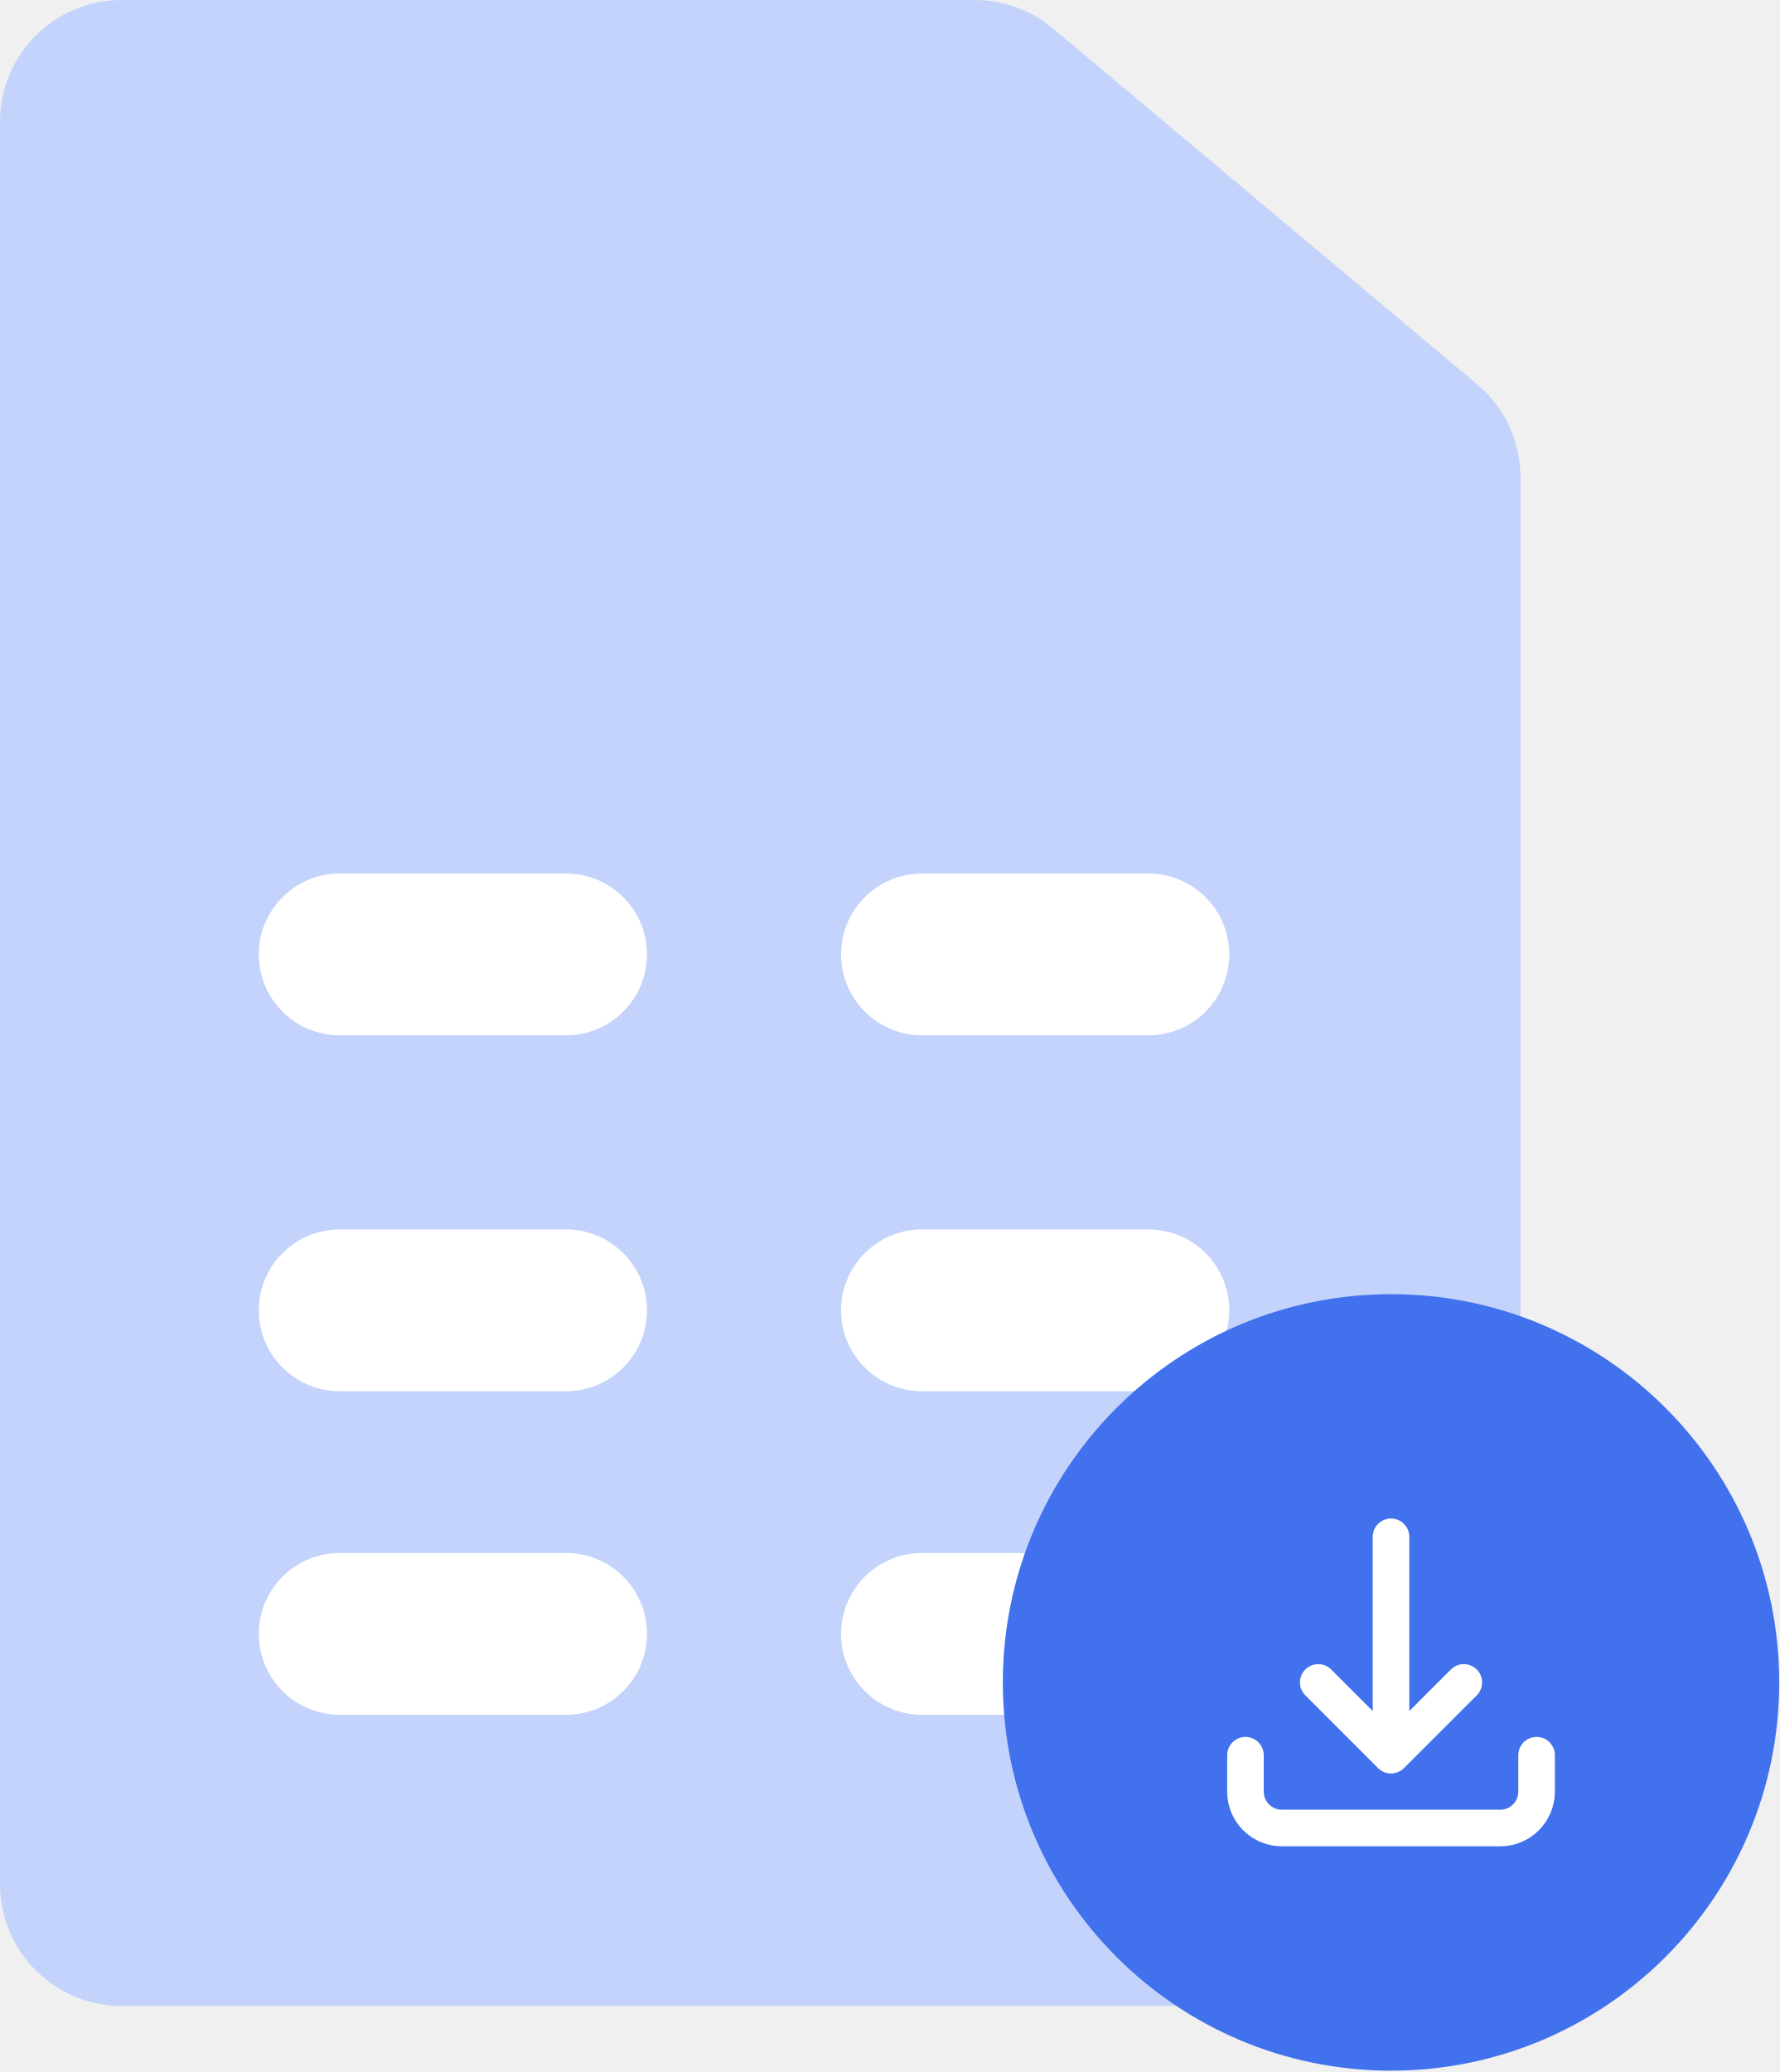
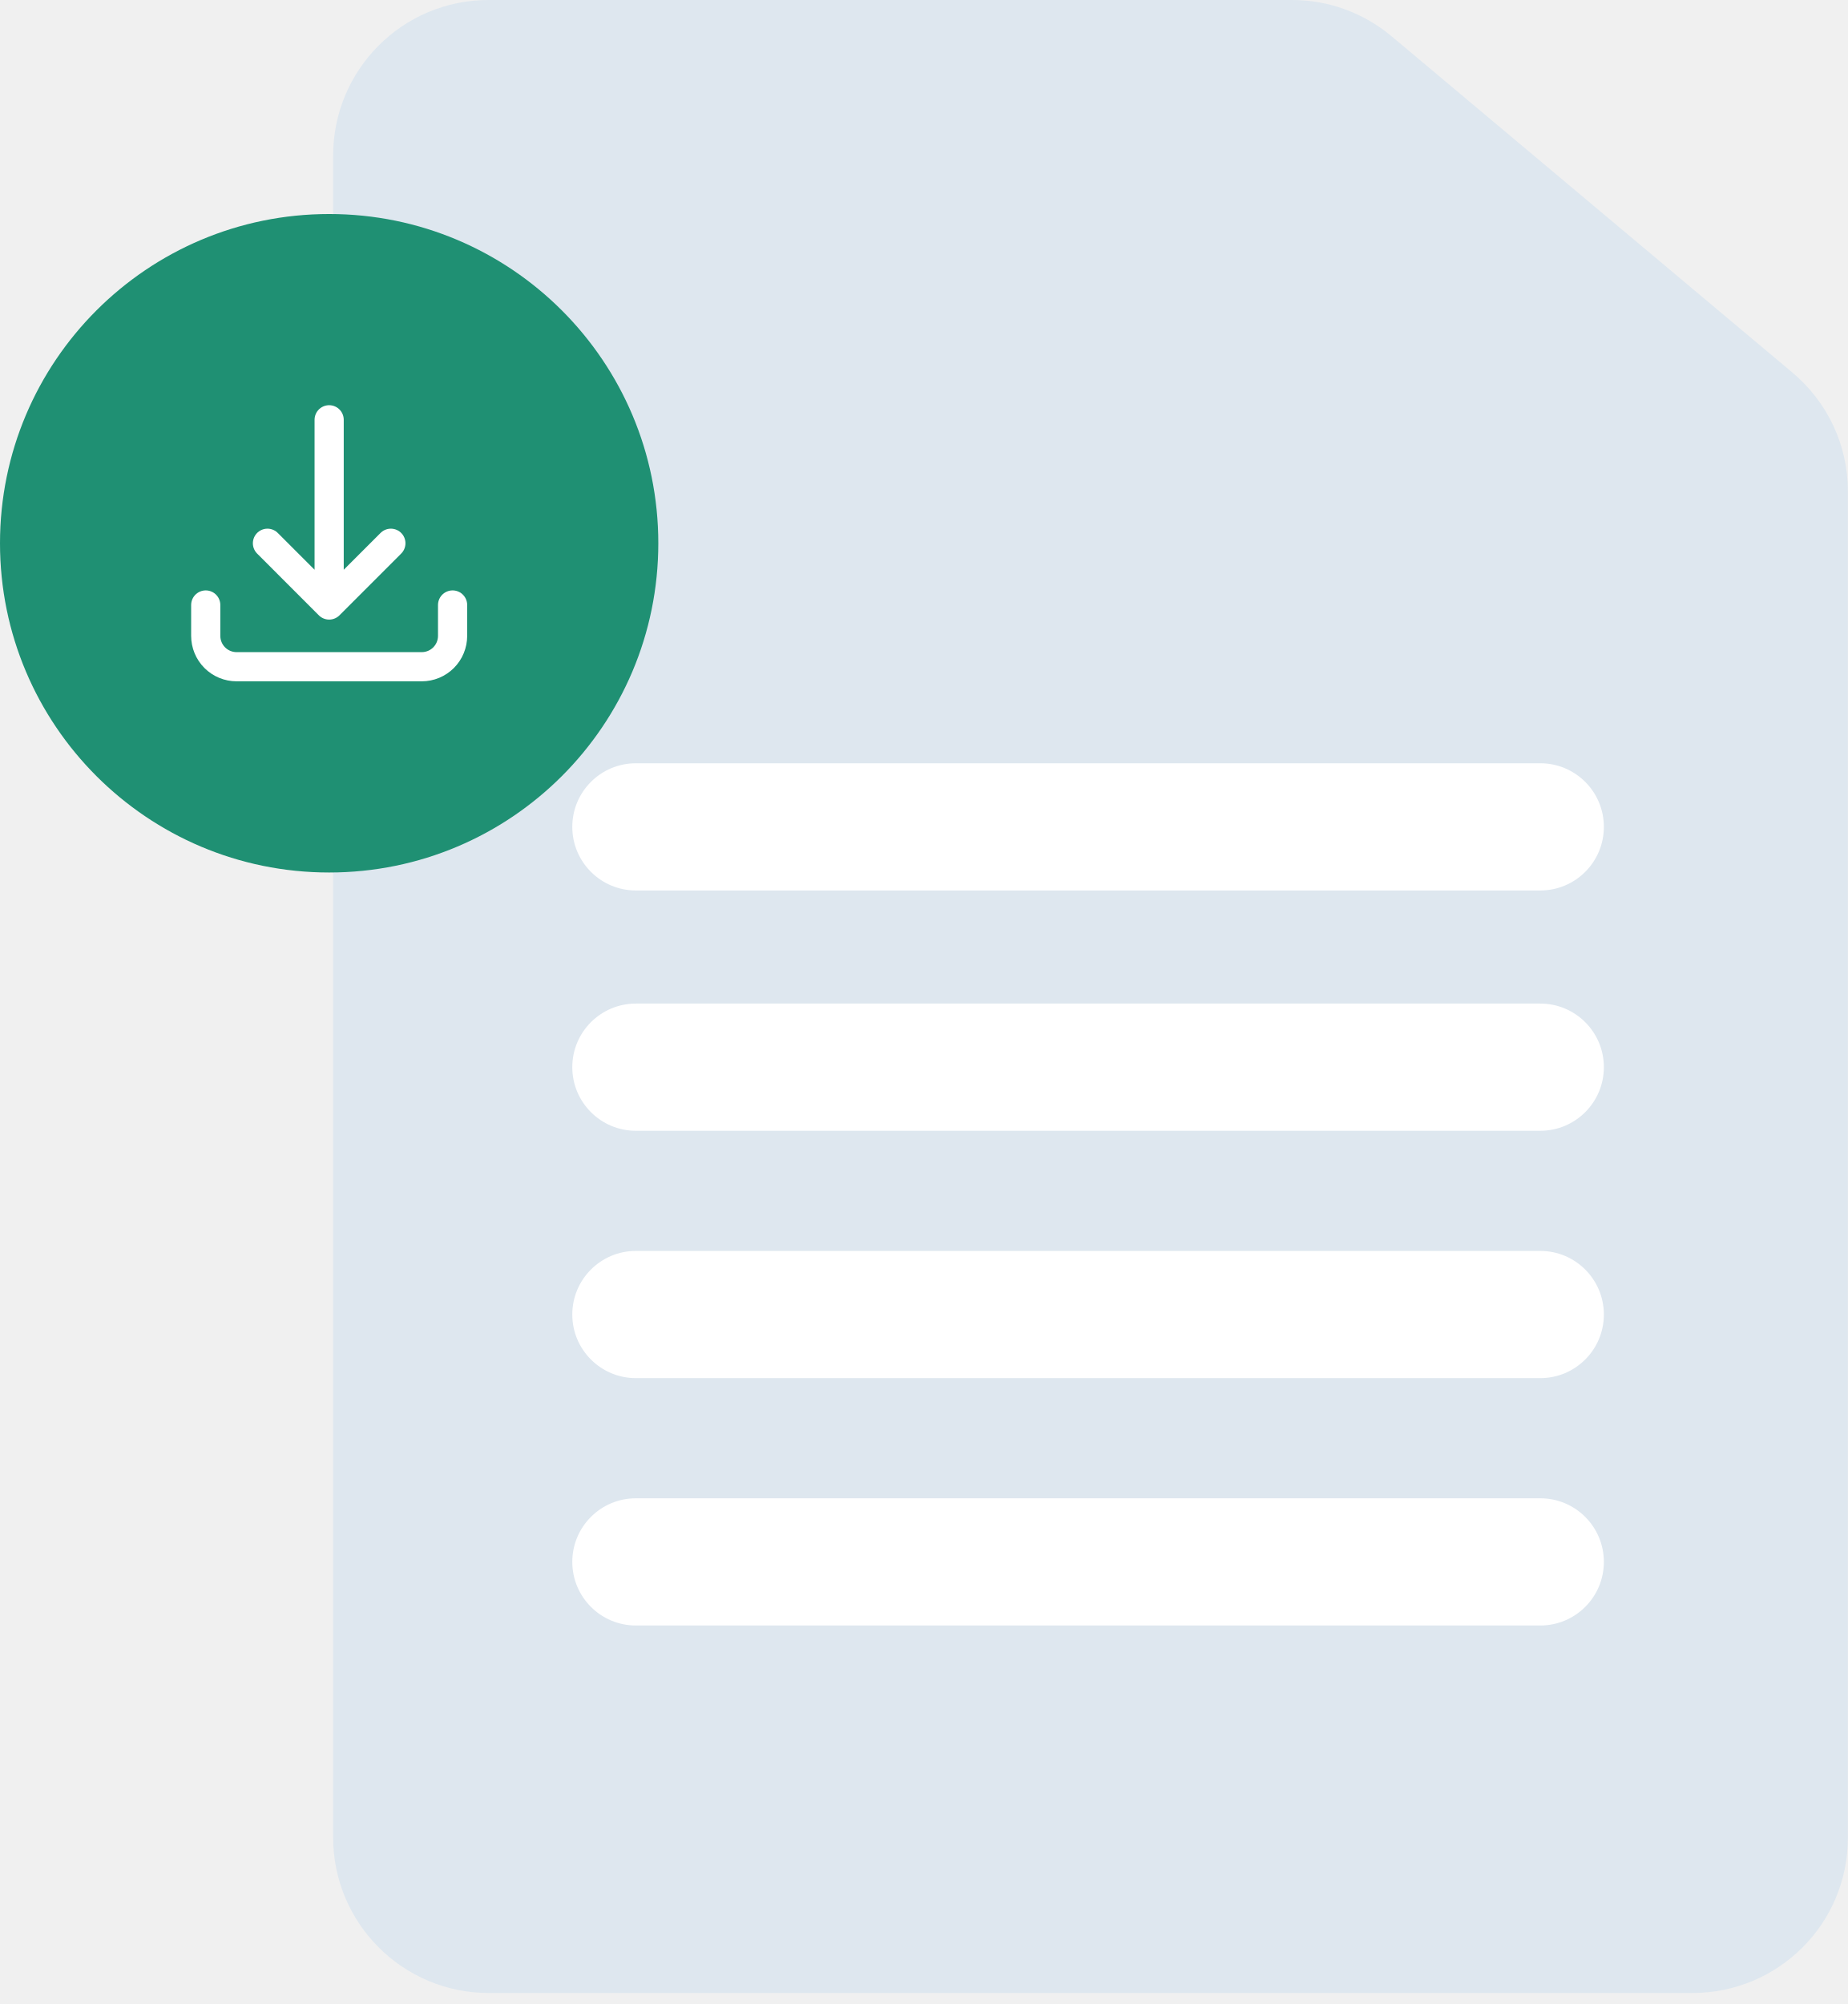
- <svg xmlns="http://www.w3.org/2000/svg" width="73" height="85" viewBox="0 0 73 85" fill="none">
-   <path d="M5 82.291H57.382C60.143 82.291 62.382 80.083 62.382 77.321V19.564C62.382 18.086 61.728 16.706 60.595 15.756L43.203 1.169C42.303 0.414 41.167 0 39.992 0H4.99C2.229 0 0 2.239 0 5V77.291C0 80.052 2.239 82.291 5 82.291Z" fill="#C4D3FB" />
-   <rect x="10.618" y="35.836" width="15.927" height="6.636" rx="3.318" fill="white" />
-   <rect x="10.618" y="50.436" width="15.927" height="6.636" rx="3.318" fill="white" />
-   <rect x="10.618" y="63.709" width="15.927" height="6.636" rx="3.318" fill="white" />
-   <rect x="34.509" y="35.836" width="15.927" height="6.636" rx="3.318" fill="white" />
-   <rect x="34.509" y="50.436" width="15.927" height="6.636" rx="3.318" fill="white" />
-   <rect x="34.509" y="63.709" width="15.927" height="6.636" rx="3.318" fill="white" />
-   <circle cx="57.073" cy="69.018" r="15.927" fill="#4271ED" />
-   <path d="M51.1 72.004V73.498C51.1 73.894 51.257 74.273 51.537 74.553C51.817 74.834 52.197 74.991 52.593 74.991H61.552C61.948 74.991 62.328 74.834 62.608 74.553C62.888 74.273 63.045 73.894 63.045 73.498V72.004M60.059 69.018L57.072 72.004M57.072 72.004L54.086 69.018M57.072 72.004V63.045" stroke="white" stroke-width="1.5" stroke-linecap="round" stroke-linejoin="round" />
+ <svg xmlns="http://www.w3.org/2000/svg" width="95" height="103" viewBox="0 0 95 103" fill="none">
+   <path d="M25.127 102.435H87C91.418 102.435 95 98.883 95 94.465L95 25.236C95 22.871 93.953 20.662 92.141 19.141L71.549 1.87C70.108 0.662 68.312 0 66.432 0H25.114C20.696 0 17.127 3.582 17.127 8L17.127 94.435C17.127 98.853 20.709 102.435 25.127 102.435Z" fill="#DEE7EF" />
+   <rect x="29.422" y="39.23" width="53.034" height="6.538" rx="3.269" fill="white" />
+   <rect x="29.422" y="51.581" width="53.034" height="6.538" rx="3.269" fill="white" />
+   <rect x="29.422" y="64.294" width="53.034" height="6.538" rx="3.269" fill="white" />
+   <rect x="29.422" y="77.008" width="53.034" height="6.538" rx="3.269" fill="white" />
+   <circle cx="16.922" cy="27.922" r="16.922" fill="#1F9073" />
+   <path d="M10.577 31.095V32.681C10.577 33.102 10.744 33.506 11.041 33.803C11.339 34.101 11.742 34.268 12.163 34.268H21.682C22.103 34.268 22.506 34.101 22.804 33.803C23.101 33.506 23.268 33.102 23.268 32.681V31.095M20.095 27.922L16.922 31.095M16.922 31.095L13.75 27.922M16.922 31.095V21.576" stroke="white" stroke-width="1.5" stroke-linecap="round" stroke-linejoin="round" />
</svg>
